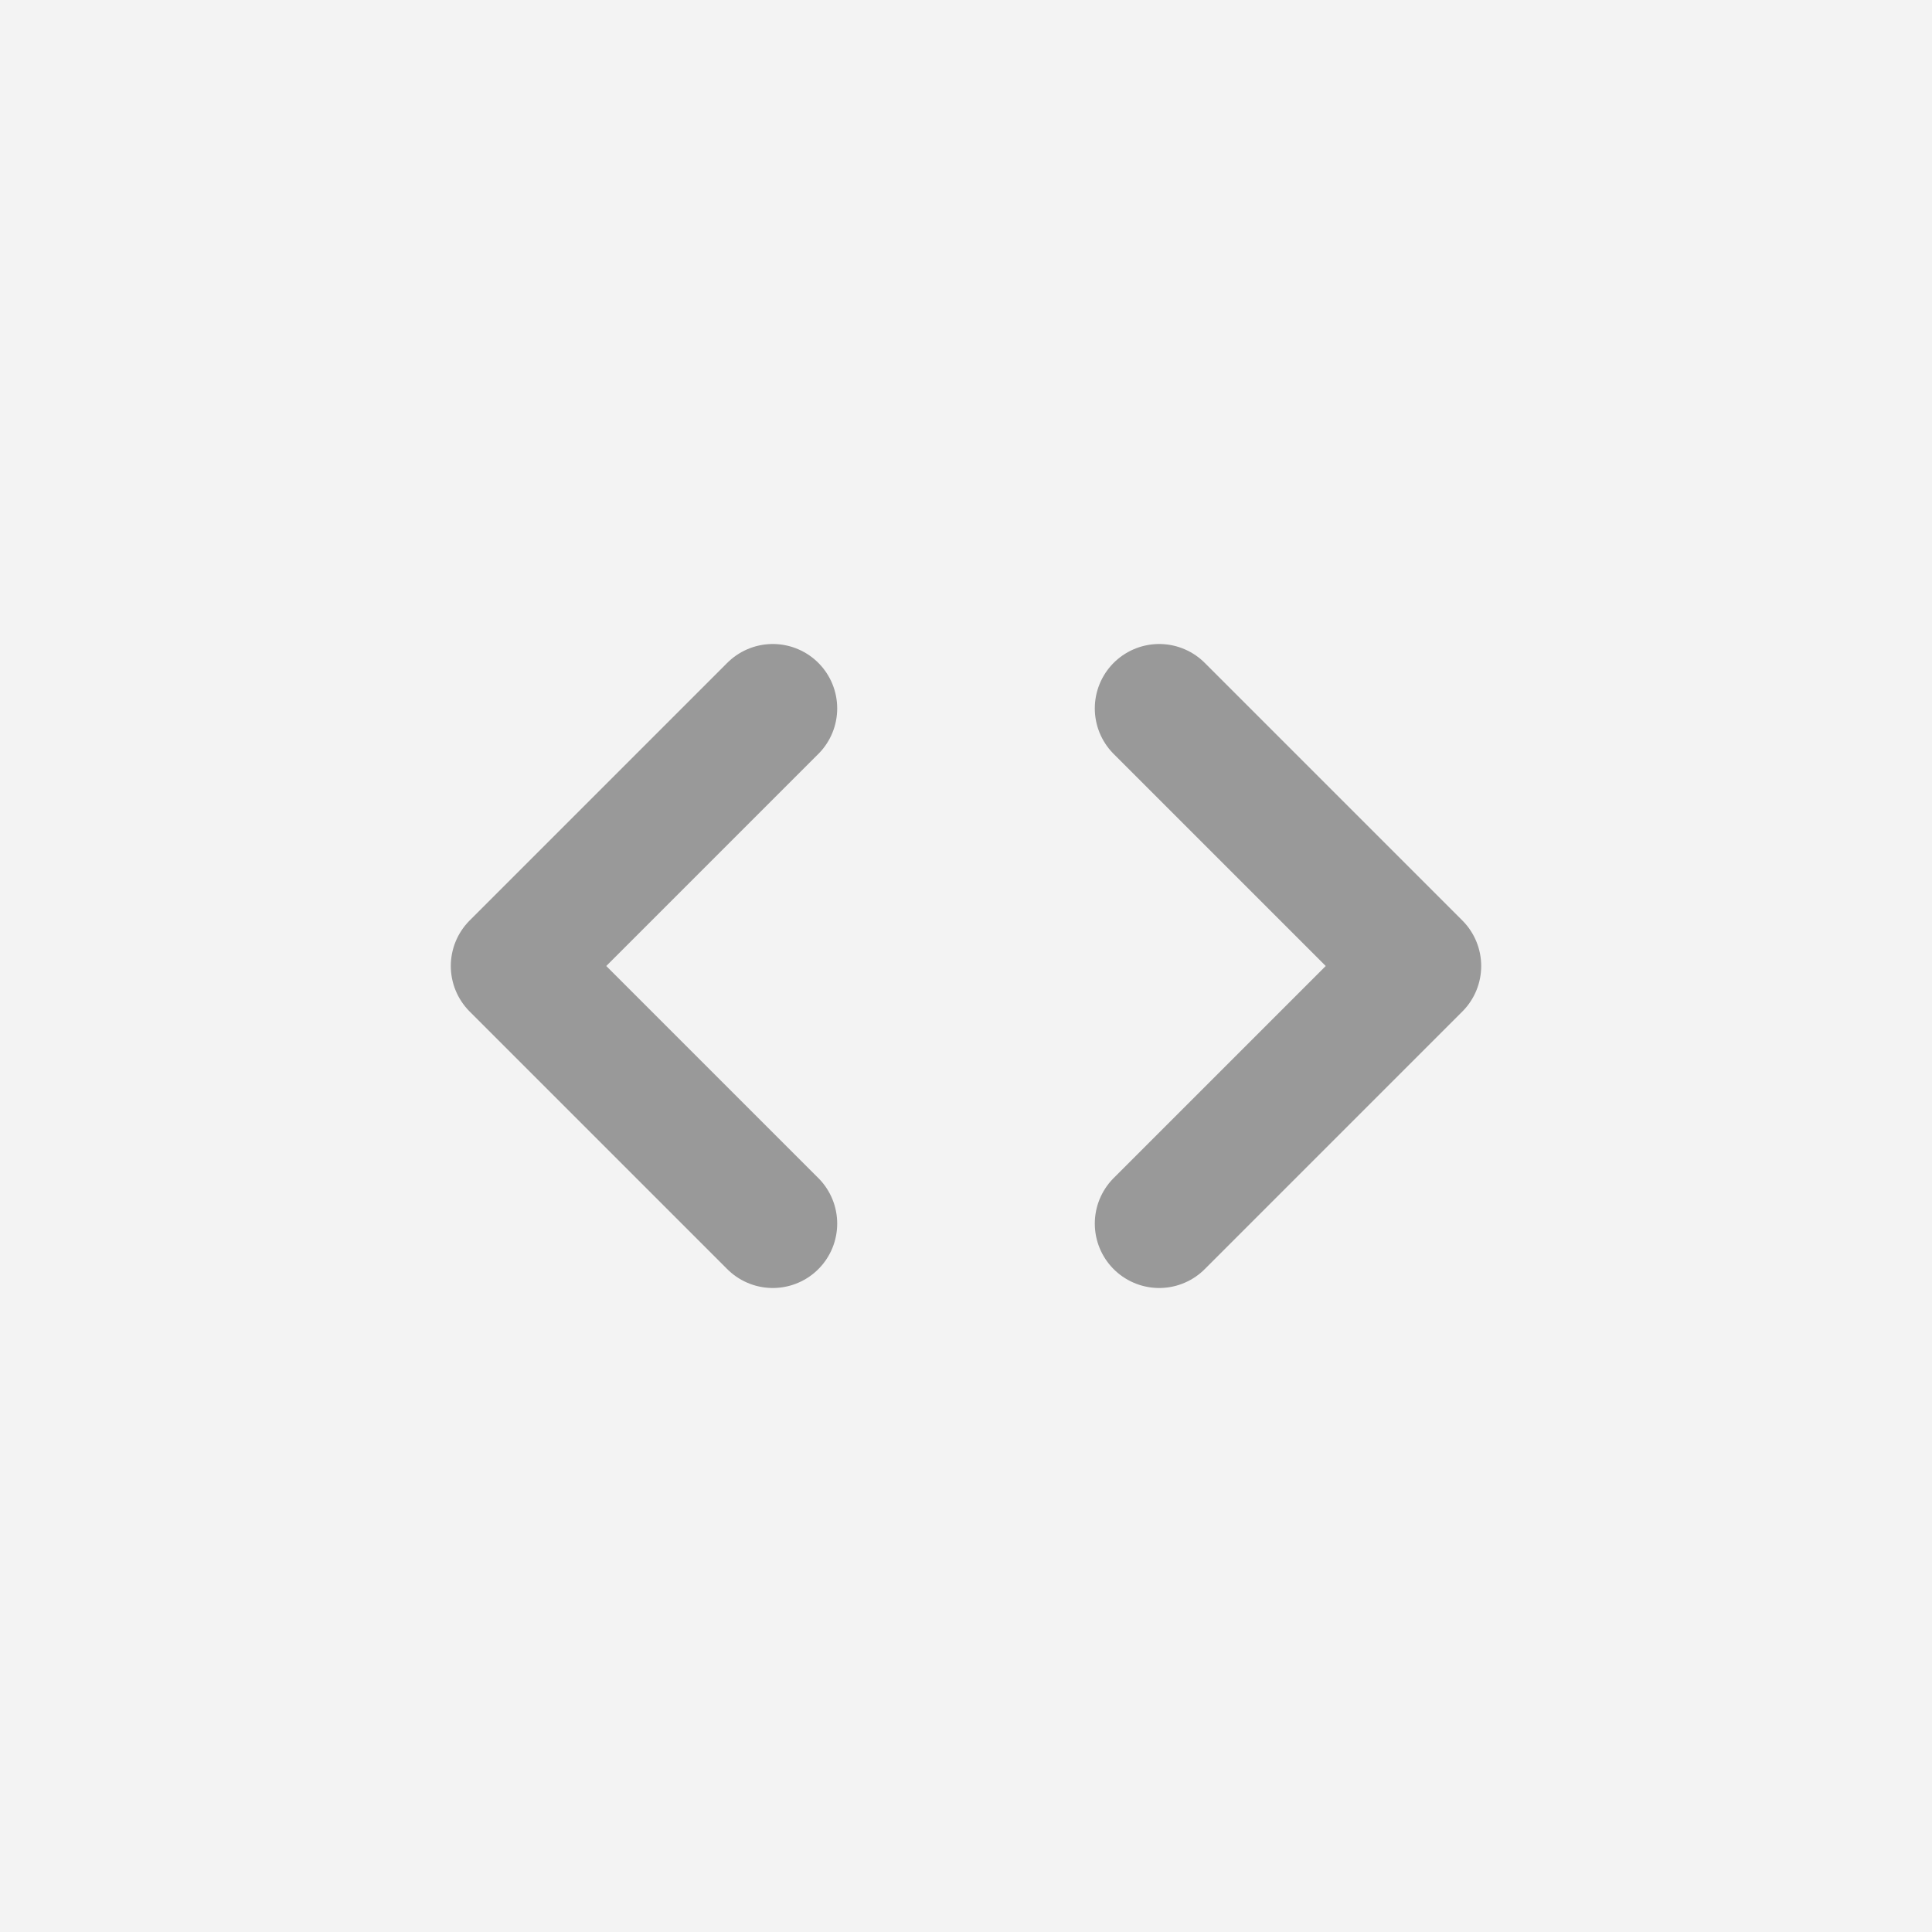
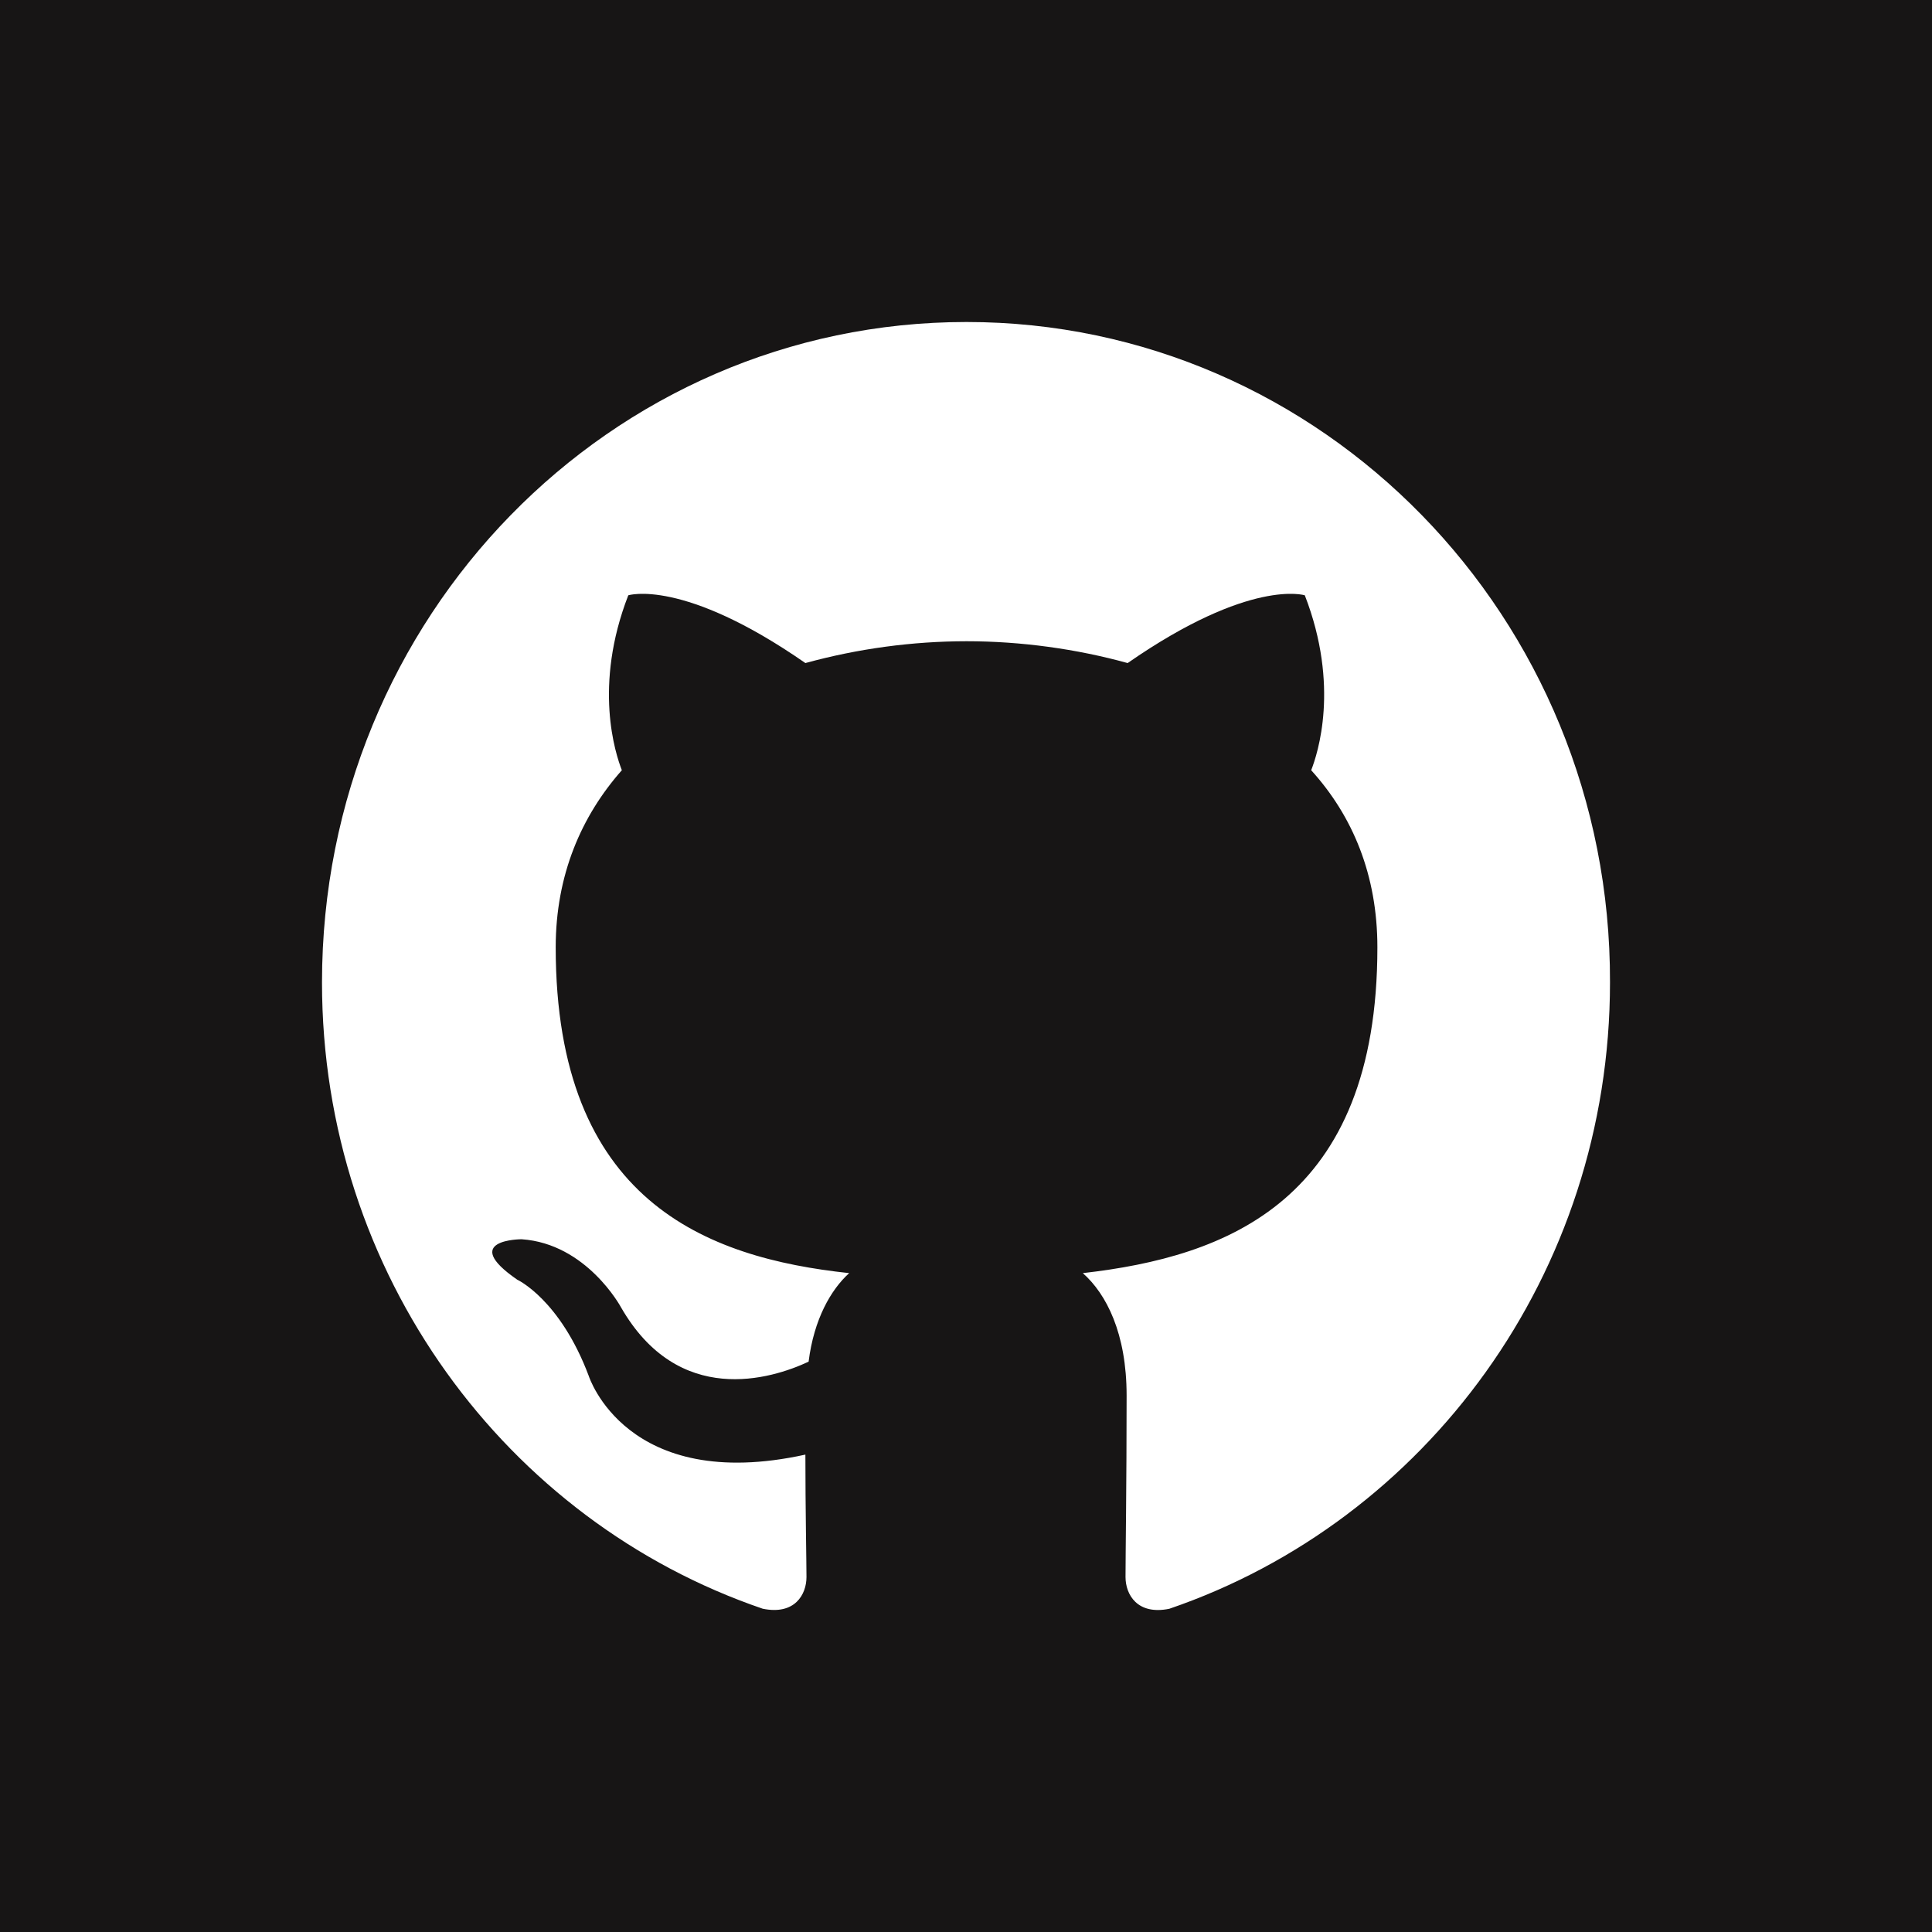
- <svg xmlns="http://www.w3.org/2000/svg" viewBox="0 0 30 30">
-   <path fill="#f3f3f3" d="M0 0h30v30H0Z" />
-   <path fill="transparent" stroke="#999" stroke-linecap="round" stroke-linejoin="round" stroke-width="2" d="m12 11-4 4 4 4m6-8 4 4-4 4" />
+ <svg xmlns="http://www.w3.org/2000/svg" width="30" height="30" viewBox="0 0 30 30" fill="none">
+   <rect width="30" height="30" fill="#171515" />
+   <path fill-rule="evenodd" clip-rule="evenodd" d="M15.008 5C9.474 5 5 9.583 5 15.254C5 19.786 7.867 23.623 11.843 24.98C12.341 25.083 12.523 24.76 12.523 24.488C12.523 24.251 12.506 23.436 12.506 22.587C9.722 23.198 9.142 21.365 9.142 21.365C8.695 20.176 8.032 19.871 8.032 19.871C7.121 19.243 8.099 19.243 8.099 19.243C9.109 19.311 9.64 20.295 9.64 20.295C10.534 21.857 11.976 21.416 12.556 21.144C12.639 20.482 12.904 20.024 13.186 19.769C10.965 19.531 8.629 18.649 8.629 14.71C8.629 13.59 9.026 12.673 9.656 11.96C9.557 11.706 9.209 10.653 9.756 9.244C9.756 9.244 10.601 8.972 12.506 10.296C13.322 10.072 14.163 9.958 15.008 9.957C15.853 9.957 16.715 10.076 17.51 10.296C19.416 8.972 20.261 9.244 20.261 9.244C20.808 10.653 20.46 11.706 20.36 11.96C21.007 12.673 21.388 13.59 21.388 14.71C21.388 18.649 19.051 19.514 16.814 19.769C17.179 20.092 17.494 20.703 17.494 21.67C17.494 23.045 17.477 24.149 17.477 24.488C17.477 24.76 17.66 25.083 18.157 24.981C22.133 23.622 25 19.786 25 15.254C25.016 9.583 20.526 5 15.008 5Z" fill="white" />
</svg>
